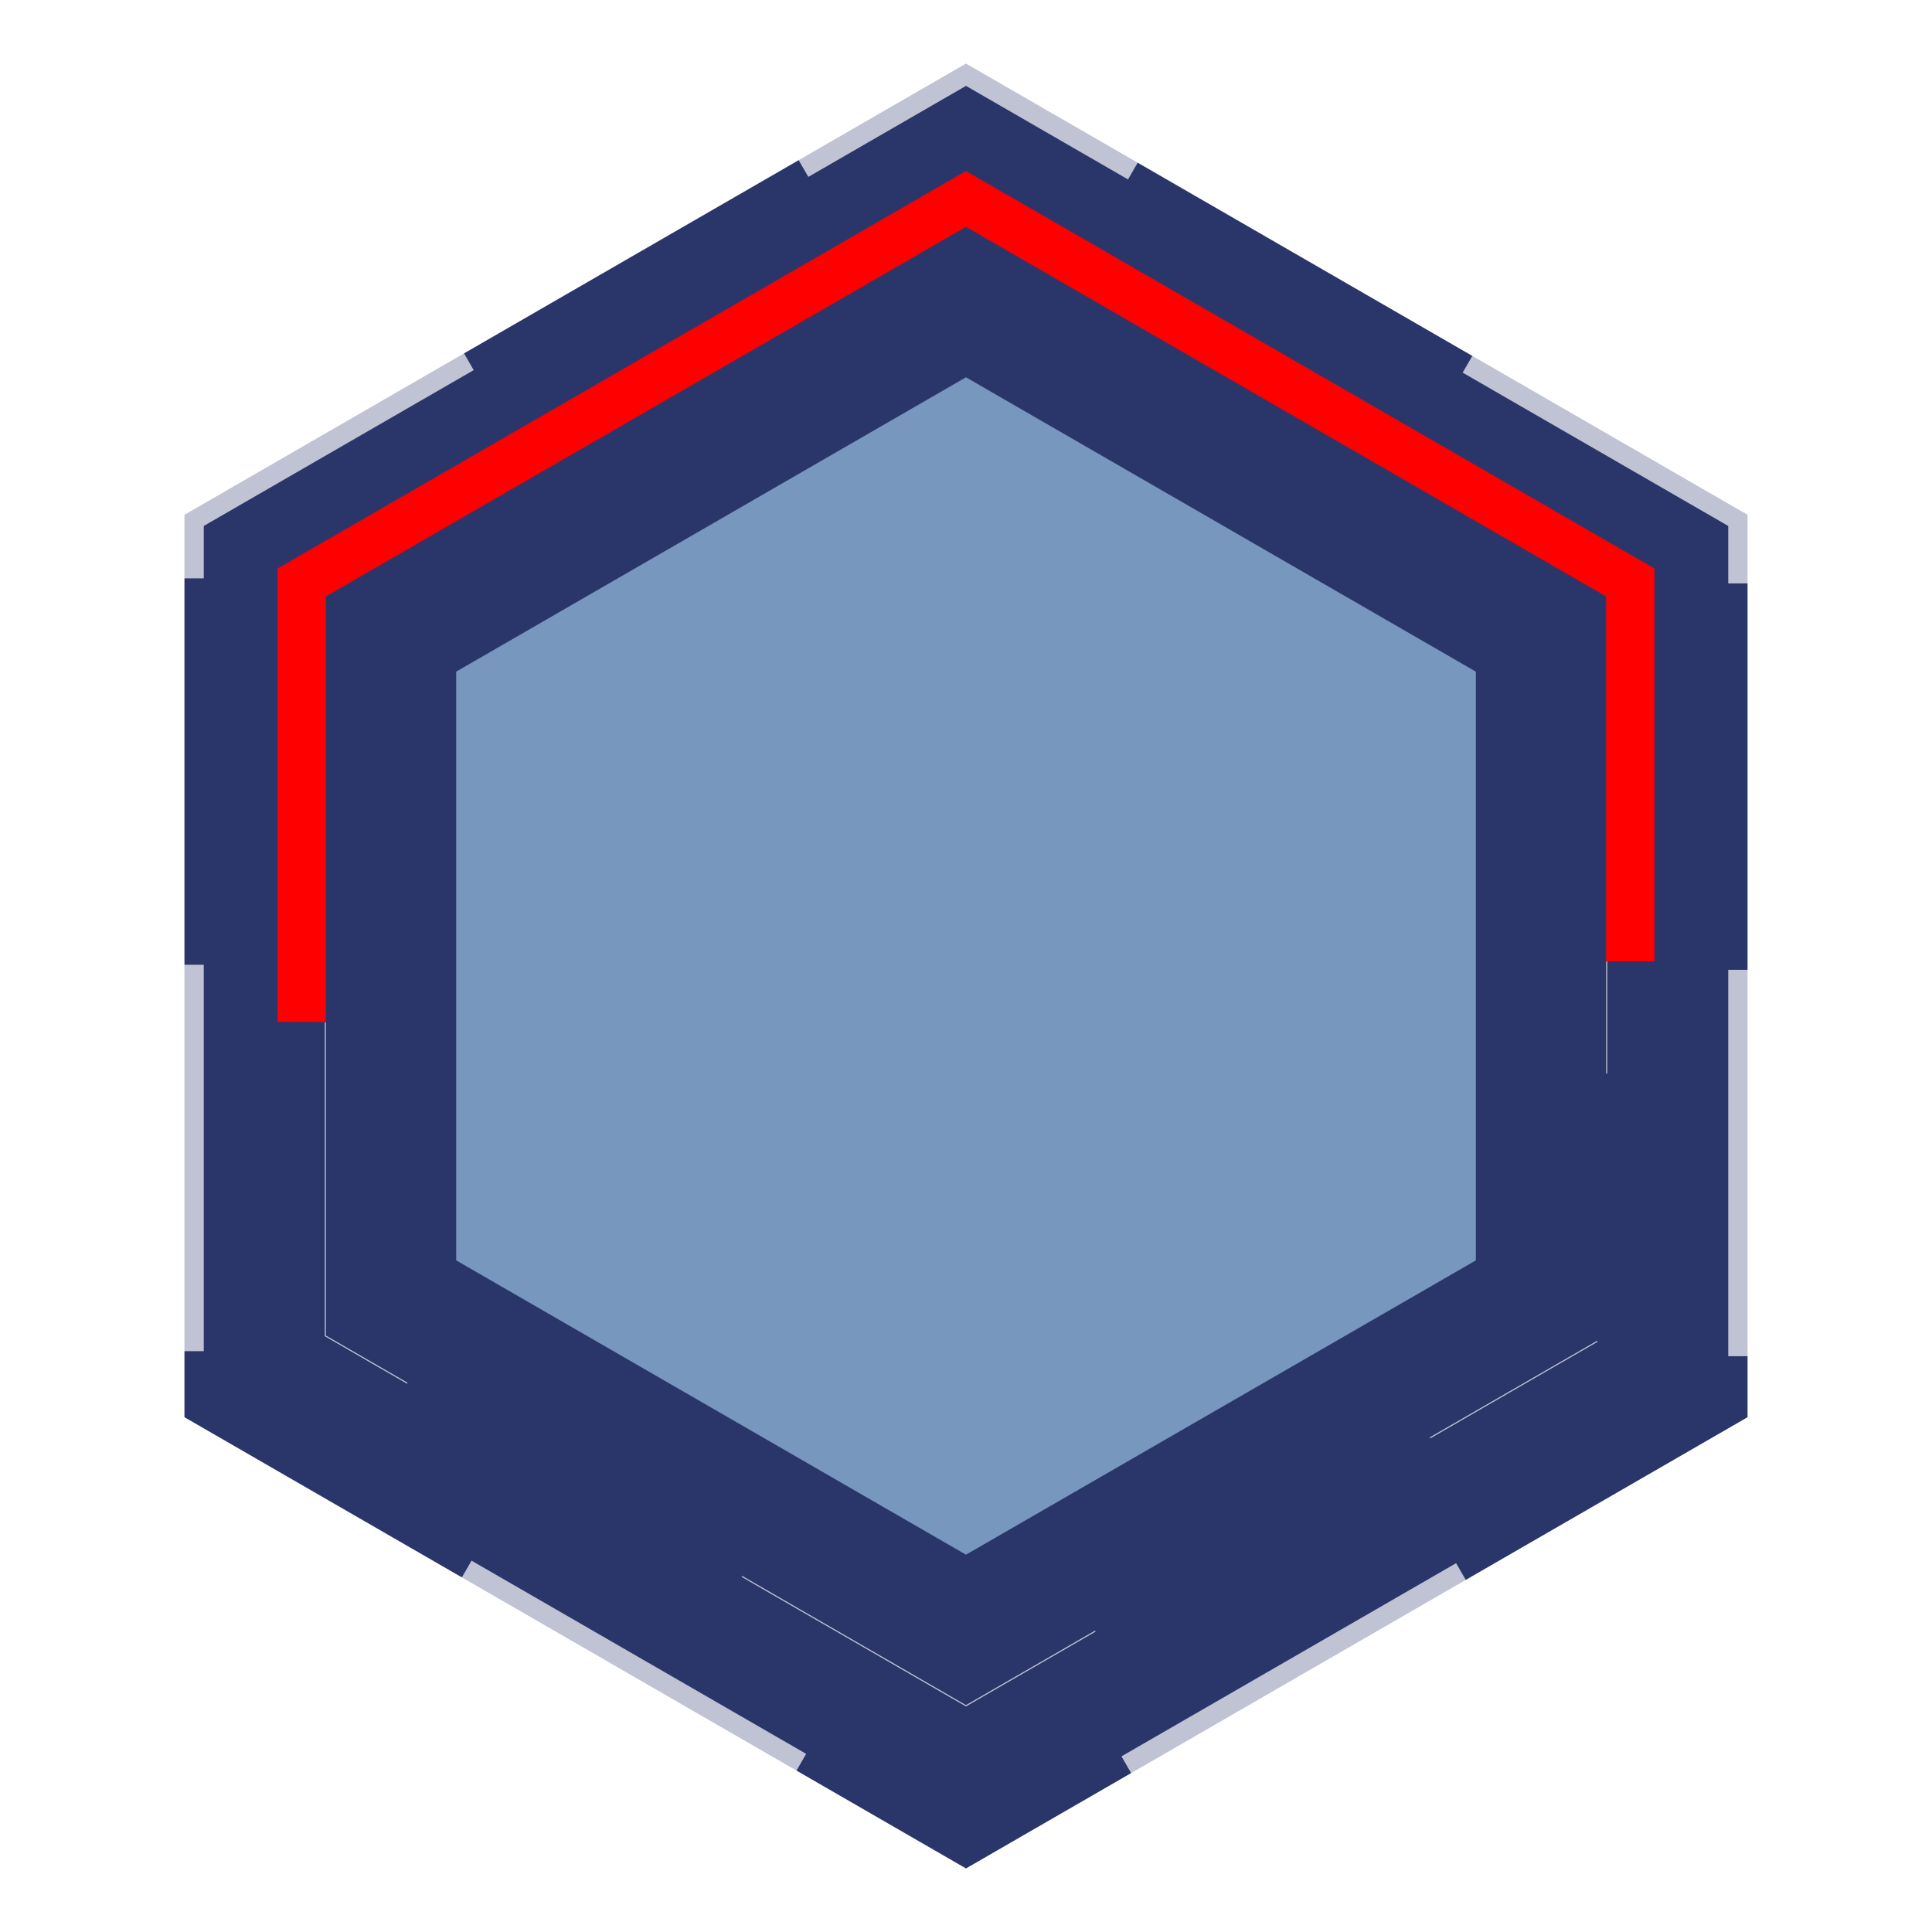
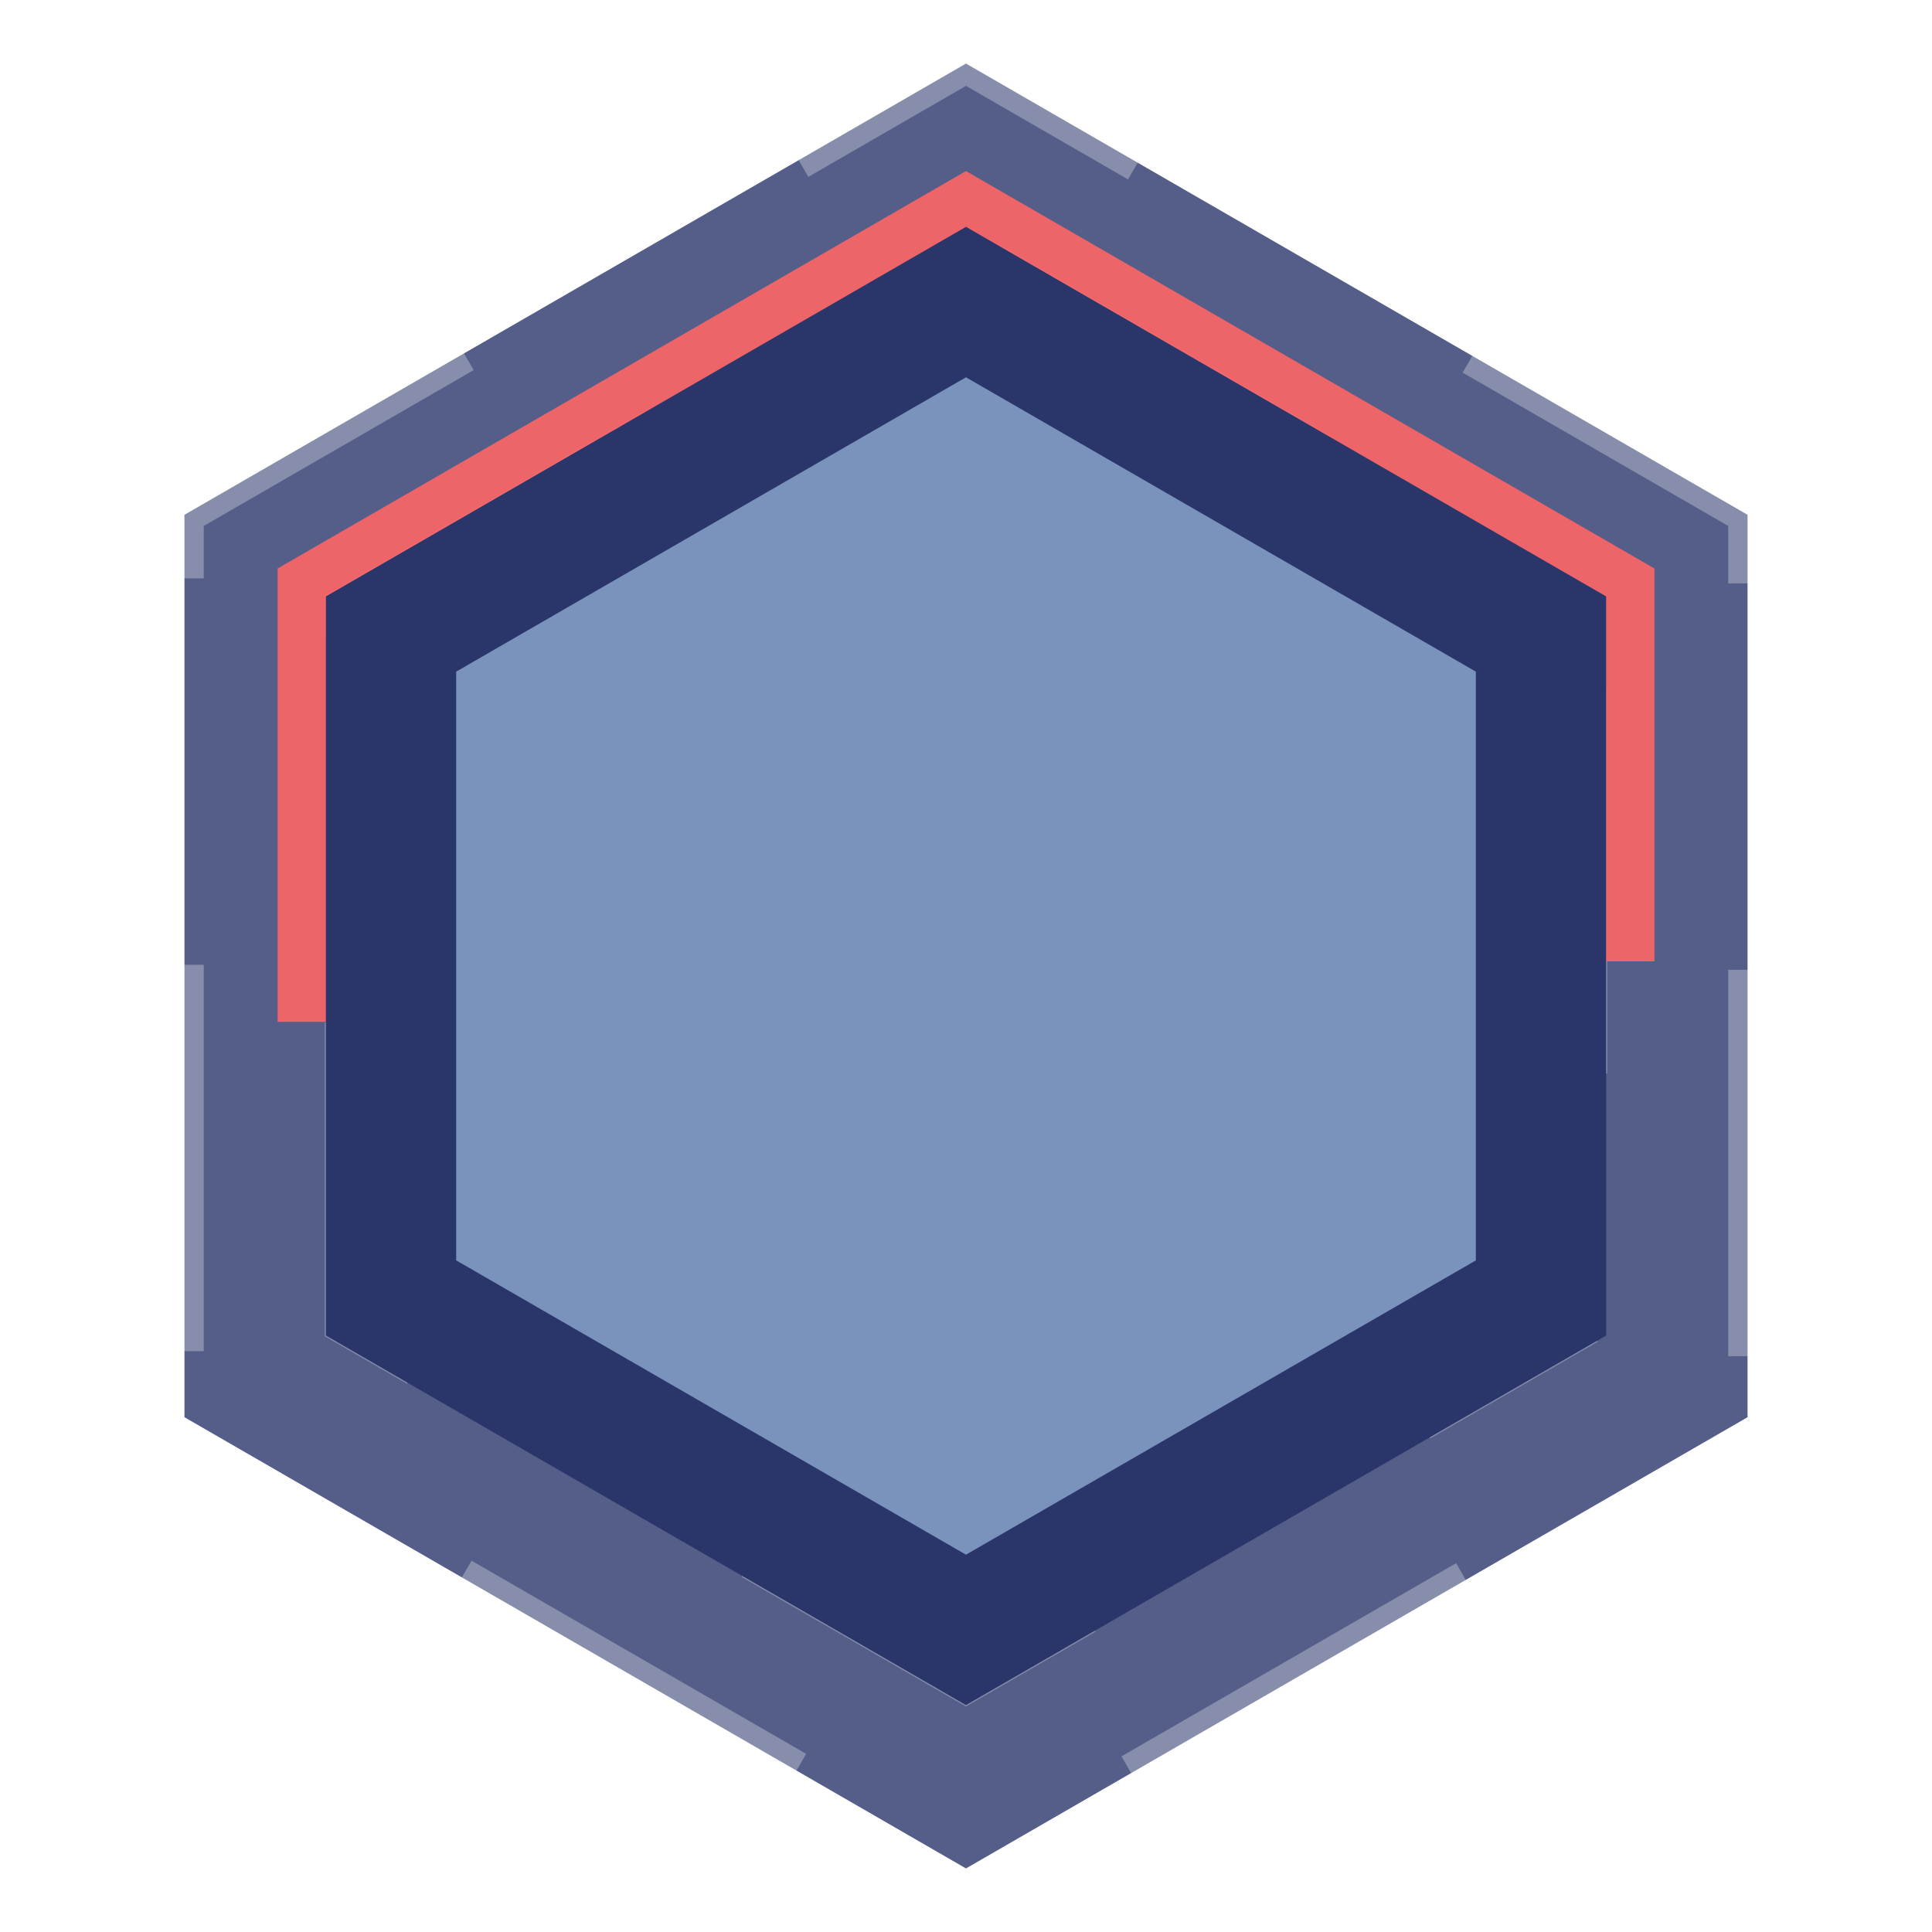
<svg xmlns="http://www.w3.org/2000/svg" version="1.1" width="100" height="100" viewBox="0 0 100 100">
  <style>
        .line1{
        stroke-dasharray: 100; stroke-dashoffset: 80; animation: dash 3s linear alternate infinite;
        }
        @keyframes dash { from { stroke-dashoffset: 360; } to { stroke-dashoffset: 0; } }
    </style>
  <g>
-     <path stroke-dashoffset="10" stroke-dasharray="20" fill="#2a366a" stroke-width="2" stroke="rgba(255,255,255,.7)" d="M49.999,3.29L9.547,26.646v46.709L49.999,96.71l40.454-23.355V26.646L49.999,3.29z M82.19,68.584L49.999,87.169 L17.811,68.584v-37.17l32.188-18.585L82.19,31.414V68.584z" />
-     <path fill="#2a366a" stroke-width="12" class="line1" stroke="red" d="M20.368,32.89v34.218l29.631,17.108l29.634-17.108V32.89L49.999,15.782L20.368,32.89z M71.446,62.383l-21.447,12.38 l-21.444-12.38V37.618l21.444-12.382l21.447,12.382V62.383z" />
-     <path fill="#2a366a" stroke-width="7" fill-opacity="0.6" stroke="#2a366a" d="M20.368,32.89v34.218l29.631,17.108l29.634-17.108V32.89L49.999,15.782L20.368,32.89z M71.446,62.383l-21.447,12.38 l-21.444-12.38V37.618l21.444-12.382l21.447,12.382V62.383z" />
-     <path fill="#7897bf" stroke-width="15" stroke="#7897bf" d="M31.112,39.094v21.812L49.999,71.81l18.89-10.903V39.094l-18.89-10.905L31.112,39.094z M60.925,56.308l-10.926,6.307 l-10.924-6.307V43.692l10.924-6.308l10.926,6.308V56.308z" />
-     <polygon fill="#7897bf" points="34.72,58.84 34.7,41.2 50,32.36 65.3,41.2 65.3,58.82 50,67.66 " />
+     <path stroke-dashoffset="10" stroke-dasharray="20" fill-opacity="0.8" fill="#2a366a" stroke-width="2" stroke="rgba(255,255,255,.3)" d="M49.999,3.29L9.547,26.646v46.709L49.999,96.71l40.454-23.355V26.646L49.999,3.29z M82.19,68.584L49.999,87.169 L17.811,68.584v-37.17l32.188-18.585L82.19,31.414V68.584z" />
+     <path fill="#2a366a" stroke-width="12" class="line1" stroke="rgba(255,102,102,.9)" d="M20.368,32.89v34.218l29.631,17.108l29.634-17.108V32.89L49.999,15.782L20.368,32.89z M71.446,62.383l-21.447,12.38 l-21.444-12.38V37.618l21.444-12.382l21.447,12.382V62.383z" />
+     <path fill="#2a366a" stroke-width="7" stroke="#2a366a" d="M20.368,32.89v34.218l29.631,17.108l29.634-17.108V32.89L49.999,15.782L20.368,32.89z M71.446,62.383l-21.447,12.38 l-21.444-12.38V37.618l21.444-12.382l21.447,12.382V62.383z" />
+     <path fill="#7a93bd" stroke-width="15" stroke="#7a93bd" d="M31.112,39.094v21.812L49.999,71.81l18.89-10.903V39.094l-18.89-10.905L31.112,39.094z M60.925,56.308l-10.926,6.307 l-10.924-6.307V43.692l10.924-6.308l10.926,6.308V56.308z" />
+     <polygon fill="#7a93bd" points="34.72,58.84 34.7,41.2 50,32.36 65.3,41.2 65.3,58.82 50,67.66 " />
  </g>
</svg>
